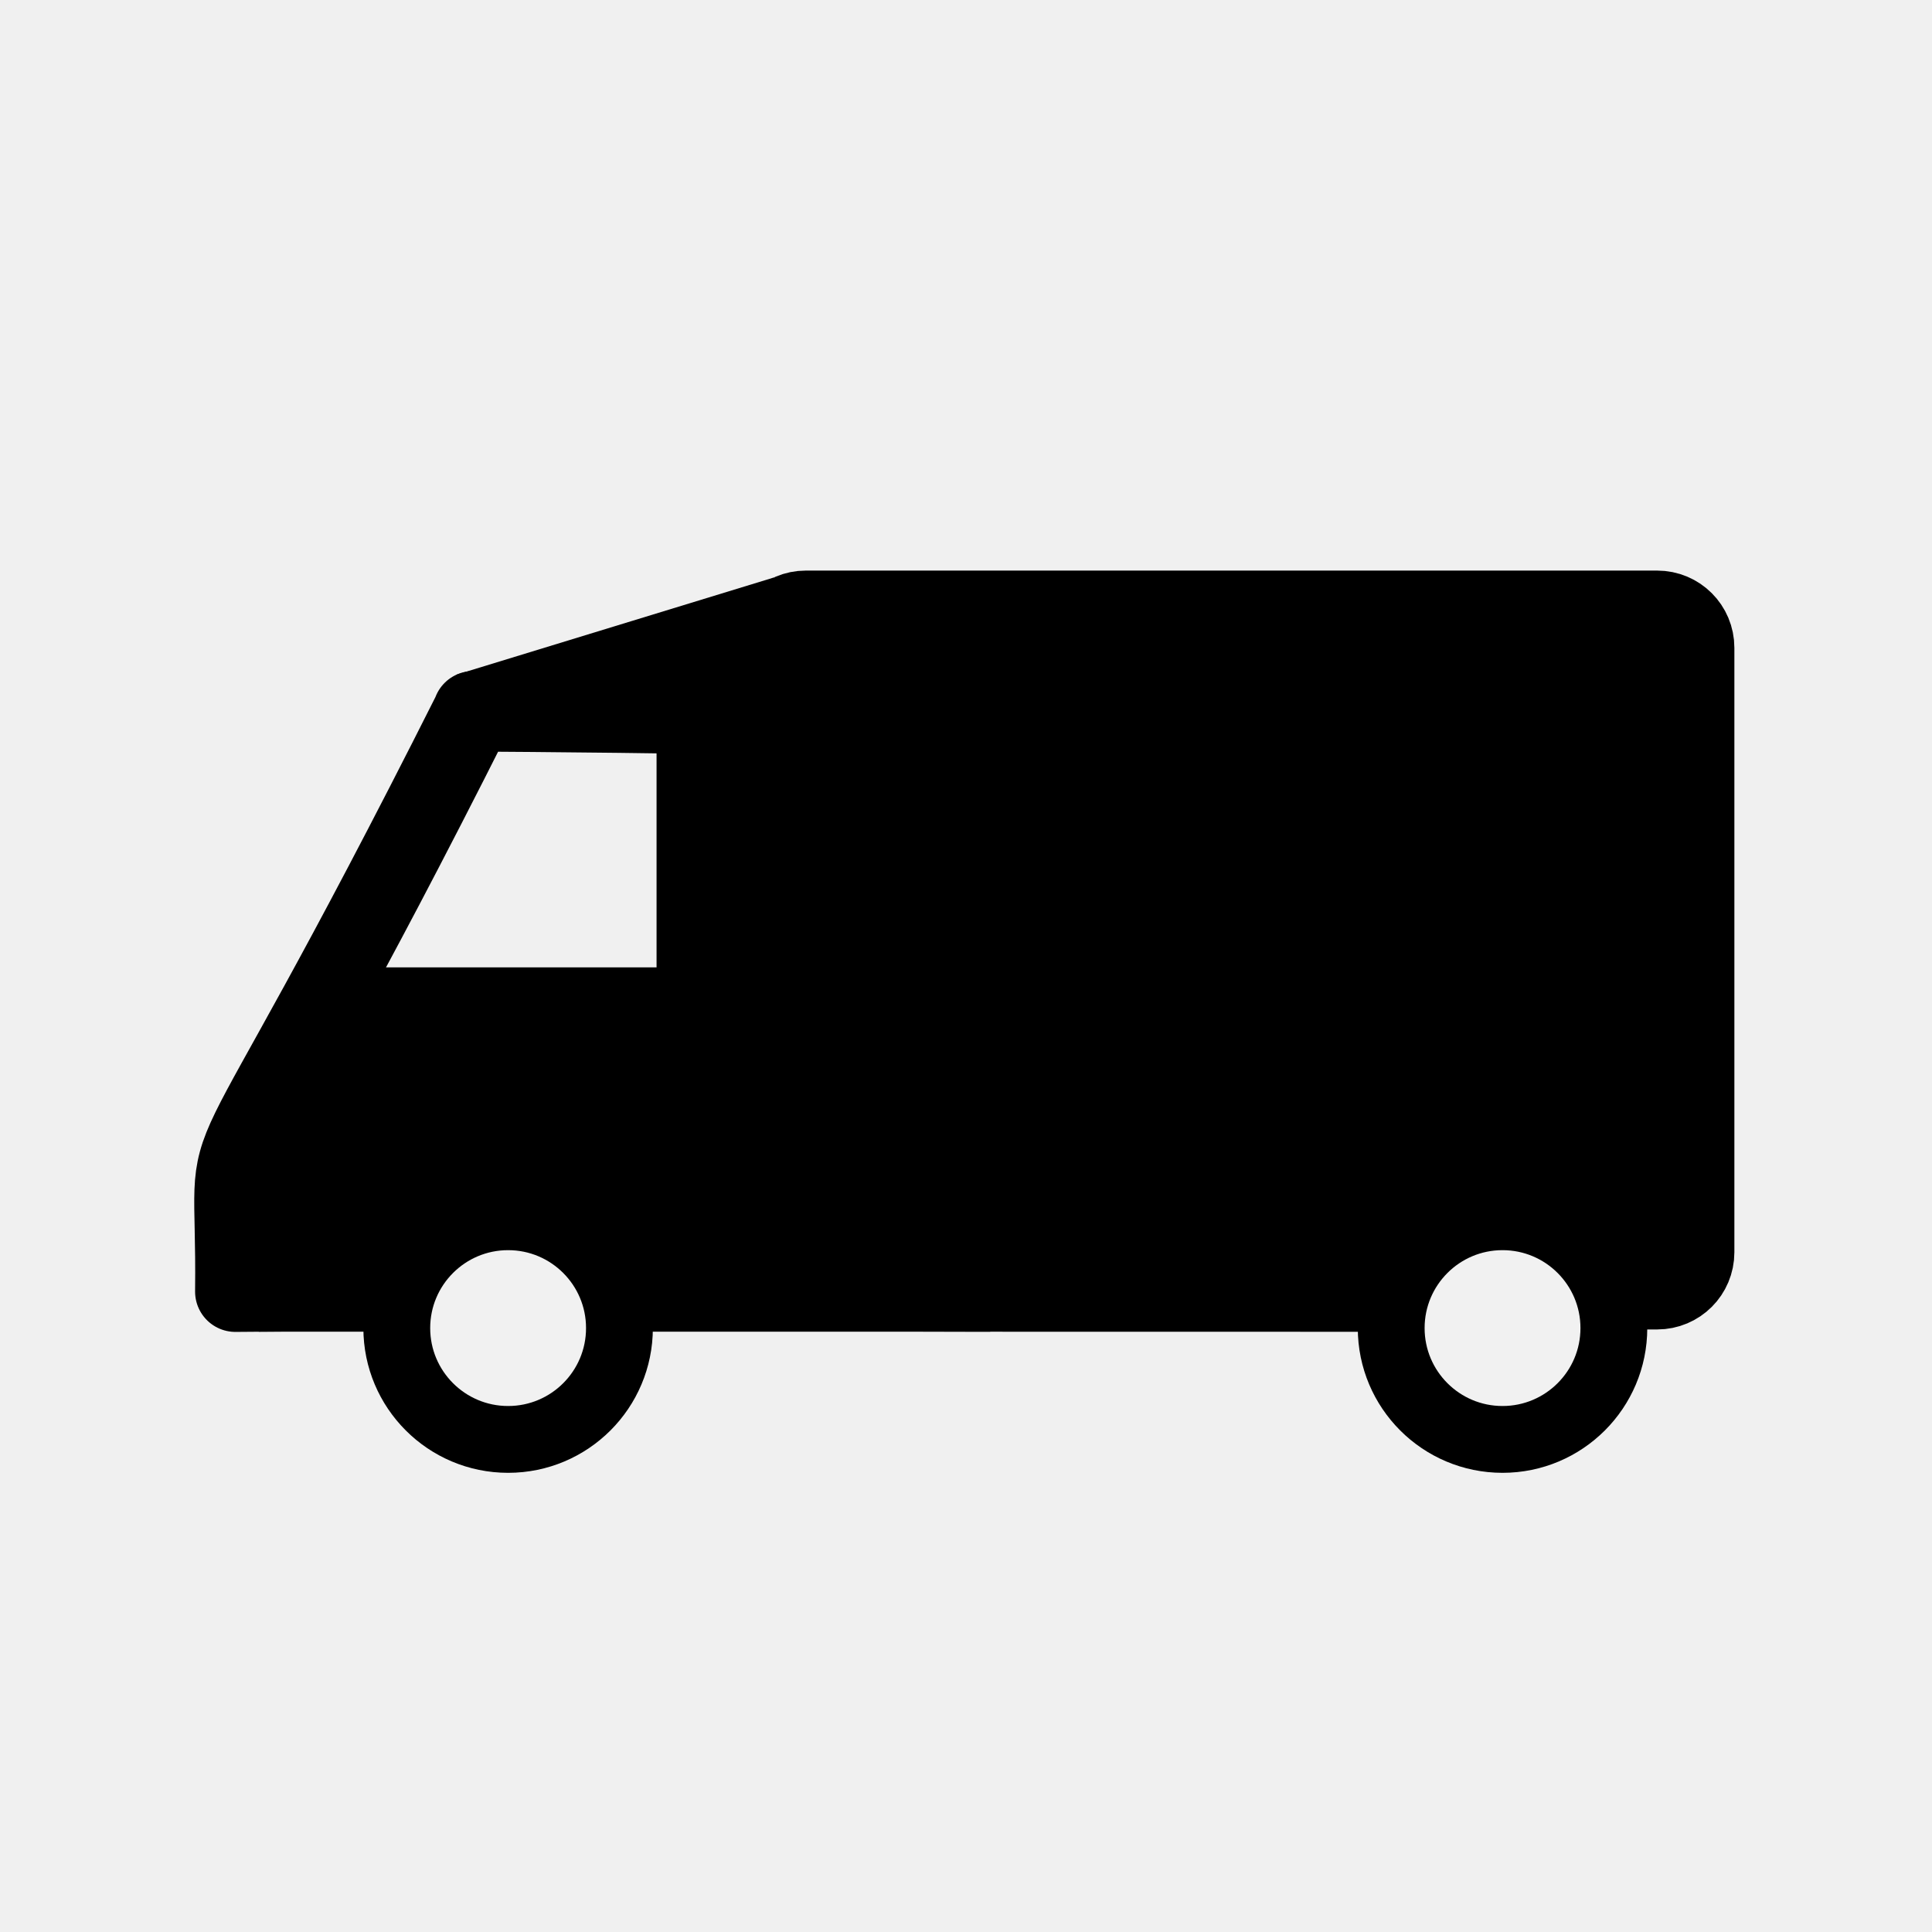
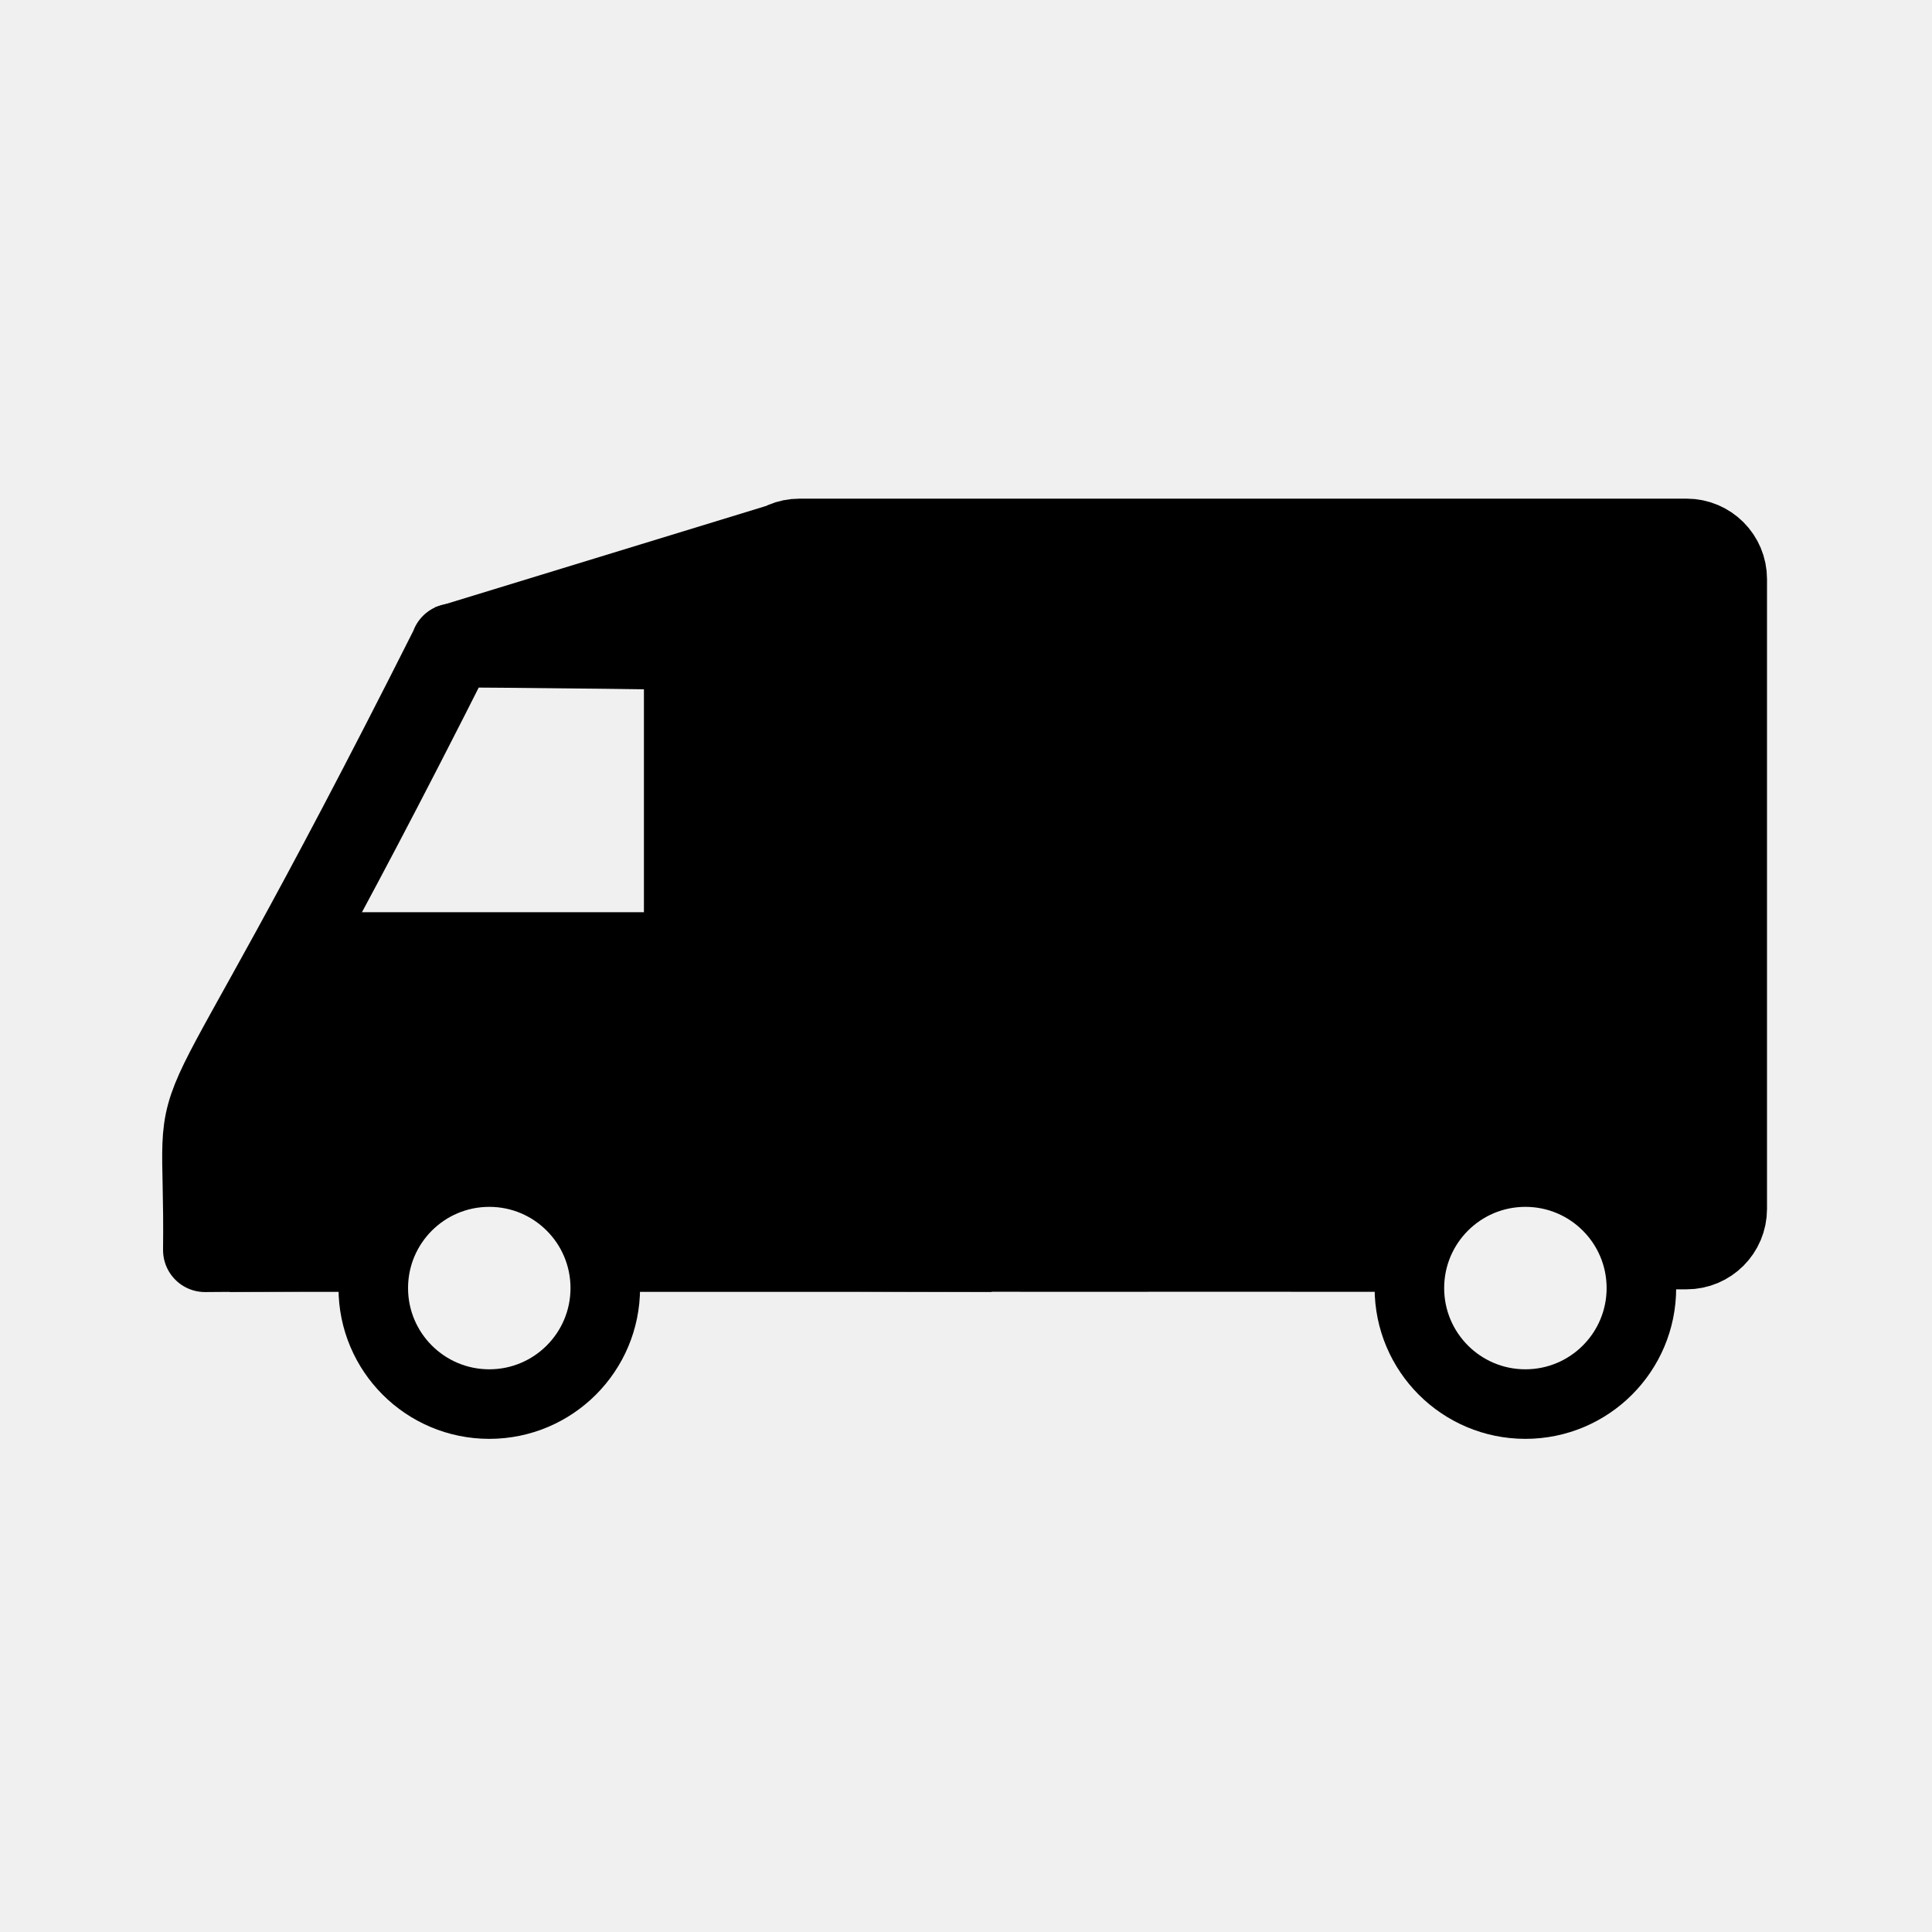
<svg xmlns="http://www.w3.org/2000/svg" width="24" height="24" id="svg4460" version="1.1">
+   <style id="style841">
+ #rect3841-9, #rect3841-9-0, #rect3819, #path4047, #rect3841 { 
+     fill:currentColor;
+ }
+ #path3037-4-7-6-8-6-2-9, #path3839, #path3037-4-7-6-8-6-2, #rect3819 { stroke:currentColor; }
+ </style>
  <defs id="defs4462" />
  <g id="layer1" transform="translate(0,-1028.362)">
-     <path id="rect3819" style="fill:currentColor;fill-opacity:1;stroke:currentColor;stroke-width:1.106;stroke-linecap:round;stroke-linejoin:round;stroke-miterlimit:4;stroke-dasharray:none;stroke-opacity:1" d="m 10.01,7.641 c -0.225,0 -0.403,0.181 -0.406,0.406 l -0.101,7.929 c 2.075,0.023 5.031,0.011 7.394,0.015 0.243,-0.438 0.392,-1.083 1.644,-1.084 1.291,6.64e-4 1.348,0.616 1.592,1.055 h 0.453 c 0.225,0 0.406,-0.181 0.406,-0.406 V 8.047 c 0,-0.225 -0.181,-0.406 -0.406,-0.406 z" transform="translate(0,1028.362)" />
-     <rect style="fill:currentColor;fill-opacity:1;stroke:none" id="rect3841-9" width="5.967" height="3.063" x="4.027" y="1040.379" />
-     <path id="rect3841" style="fill:currentColor;fill-opacity:1;stroke:none;stroke-width:1.004" d="m 3.215,13.012 v 3.531 h 1.637 a 1.383,1.383 0 0 1 -0.004,-0.045 1.383,1.383 0 0 1 1.383,-1.383 1.383,1.383 0 0 1 1.383,1.383 1.383,1.383 0 0 1 -0.004,0.045 h 4.691 v -3.531 z" transform="translate(0,1028.362)" />
-     <path style="fill:none;stroke:currentColor;stroke-width:1.001px;stroke-linecap:round;stroke-linejoin:round;stroke-opacity:1" d="m 5.877,1037.205 c -3.432,6.823 -2.922,4.627 -2.953,7.202 l 1.311,-0.01 1.318,-1.259 1.96,-0.367 0.885,-0.177 0.973,0.133 0.133,-5.484 c -0.571,-0.018 -3.035,-0.045 -3.627,-0.044 z" id="path3839" />
-     <path style="fill:currentColor;fill-opacity:1;stroke:none" d="m 5.664,1036.745 3.946,-1.208 0.085,1.491 z" id="path4047" />
-     <circle style="fill:#ffffff;fill-opacity:0.082;stroke:currentColor;stroke-width:0.83;stroke-miterlimit:4;stroke-dasharray:none;stroke-opacity:1" id="path3037-4-7-6-8-6-2" cx="18.665" cy="1044.86" r="1.383" />
-     <circle style="fill:#ffffff;fill-opacity:0.082;stroke:currentColor;stroke-width:0.83;stroke-miterlimit:4;stroke-dasharray:none;stroke-opacity:1" id="path3037-4-7-6-8-6-2-9" cx="6.312" cy="1044.86" r="1.383" />
-     <rect style="fill:currentColor;fill-opacity:1;stroke:none" id="rect3841-9-0" width="5.967" height="3.063" x="8.156" y="1037.487" />
+     <path id="rect3819" style="fill-opacity:1;stroke-width:1.153;stroke-linecap:round;stroke-linejoin:round;stroke-miterlimit:4;stroke-dasharray:none;stroke-opacity:1" d="m 9.931,1035.133 c -0.234,0 -0.42,0.189 -0.423,0.423 l -0.105,8.262 c 2.162,0.024 5.243,0.011 7.704,0.015 0.254,-0.456 0.408,-1.129 1.713,-1.13 1.345,7e-4 1.405,0.642 1.659,1.099 h 0.472 c 0.234,0 0.423,-0.189 0.423,-0.423 v -7.823 c 0,-0.234 -0.189,-0.423 -0.423,-0.423 z" />
+     <rect style="fill-opacity:1;stroke:none;stroke-width:1.042" id="rect3841-9" width="6.218" height="3.192" x="3.697" y="1039.694" />
+     <path id="rect3841" style="fill-opacity:1;stroke:none;stroke-width:1.046" d="m 2.85,1040.73 v 3.68 h 1.705 a 1.441,1.441 0 0 1 -0.004,-0.047 1.441,1.441 0 0 1 1.441,-1.441 1.441,1.441 0 0 1 1.441,1.441 1.441,1.441 0 0 1 -0.004,0.047 H 12.318 v -3.68 z" />
+     <path style="fill:none;stroke-width:1.043px;stroke-linecap:round;stroke-linejoin:round;stroke-opacity:1" d="m 5.624,1036.386 c -3.576,7.109 -3.044,4.821 -3.077,7.505 l 1.366,-0.01 1.373,-1.312 2.042,-0.382 0.922,-0.184 1.014,0.138 0.138,-5.714 c -0.595,-0.018 -3.162,-0.047 -3.779,-0.046 z" id="path3839" />
+     <path style="fill-opacity:1;stroke:none;stroke-width:1.042" d="m 5.402,1035.907 4.112,-1.259 0.089,1.554 z" id="path4047" />
+     <circle style="fill:#ffffff;fill-opacity:0.082;stroke-width:0.864;stroke-miterlimit:4;stroke-dasharray:none;stroke-opacity:1" id="path3037-4-7-6-8-6-2" cx="18.949" cy="1044.363" r="1.441" />
+     <circle style="fill:#ffffff;fill-opacity:0.082;stroke-width:0.864;stroke-miterlimit:4;stroke-dasharray:none;stroke-opacity:1" id="path3037-4-7-6-8-6-2-9" cx="6.078" cy="1044.363" r="1.441" />
+     <rect style="fill-opacity:1;stroke:none;stroke-width:1.042" id="rect3841-9-0" width="6.218" height="3.192" x="7.999" y="1036.68" />
  </g>
</svg>
